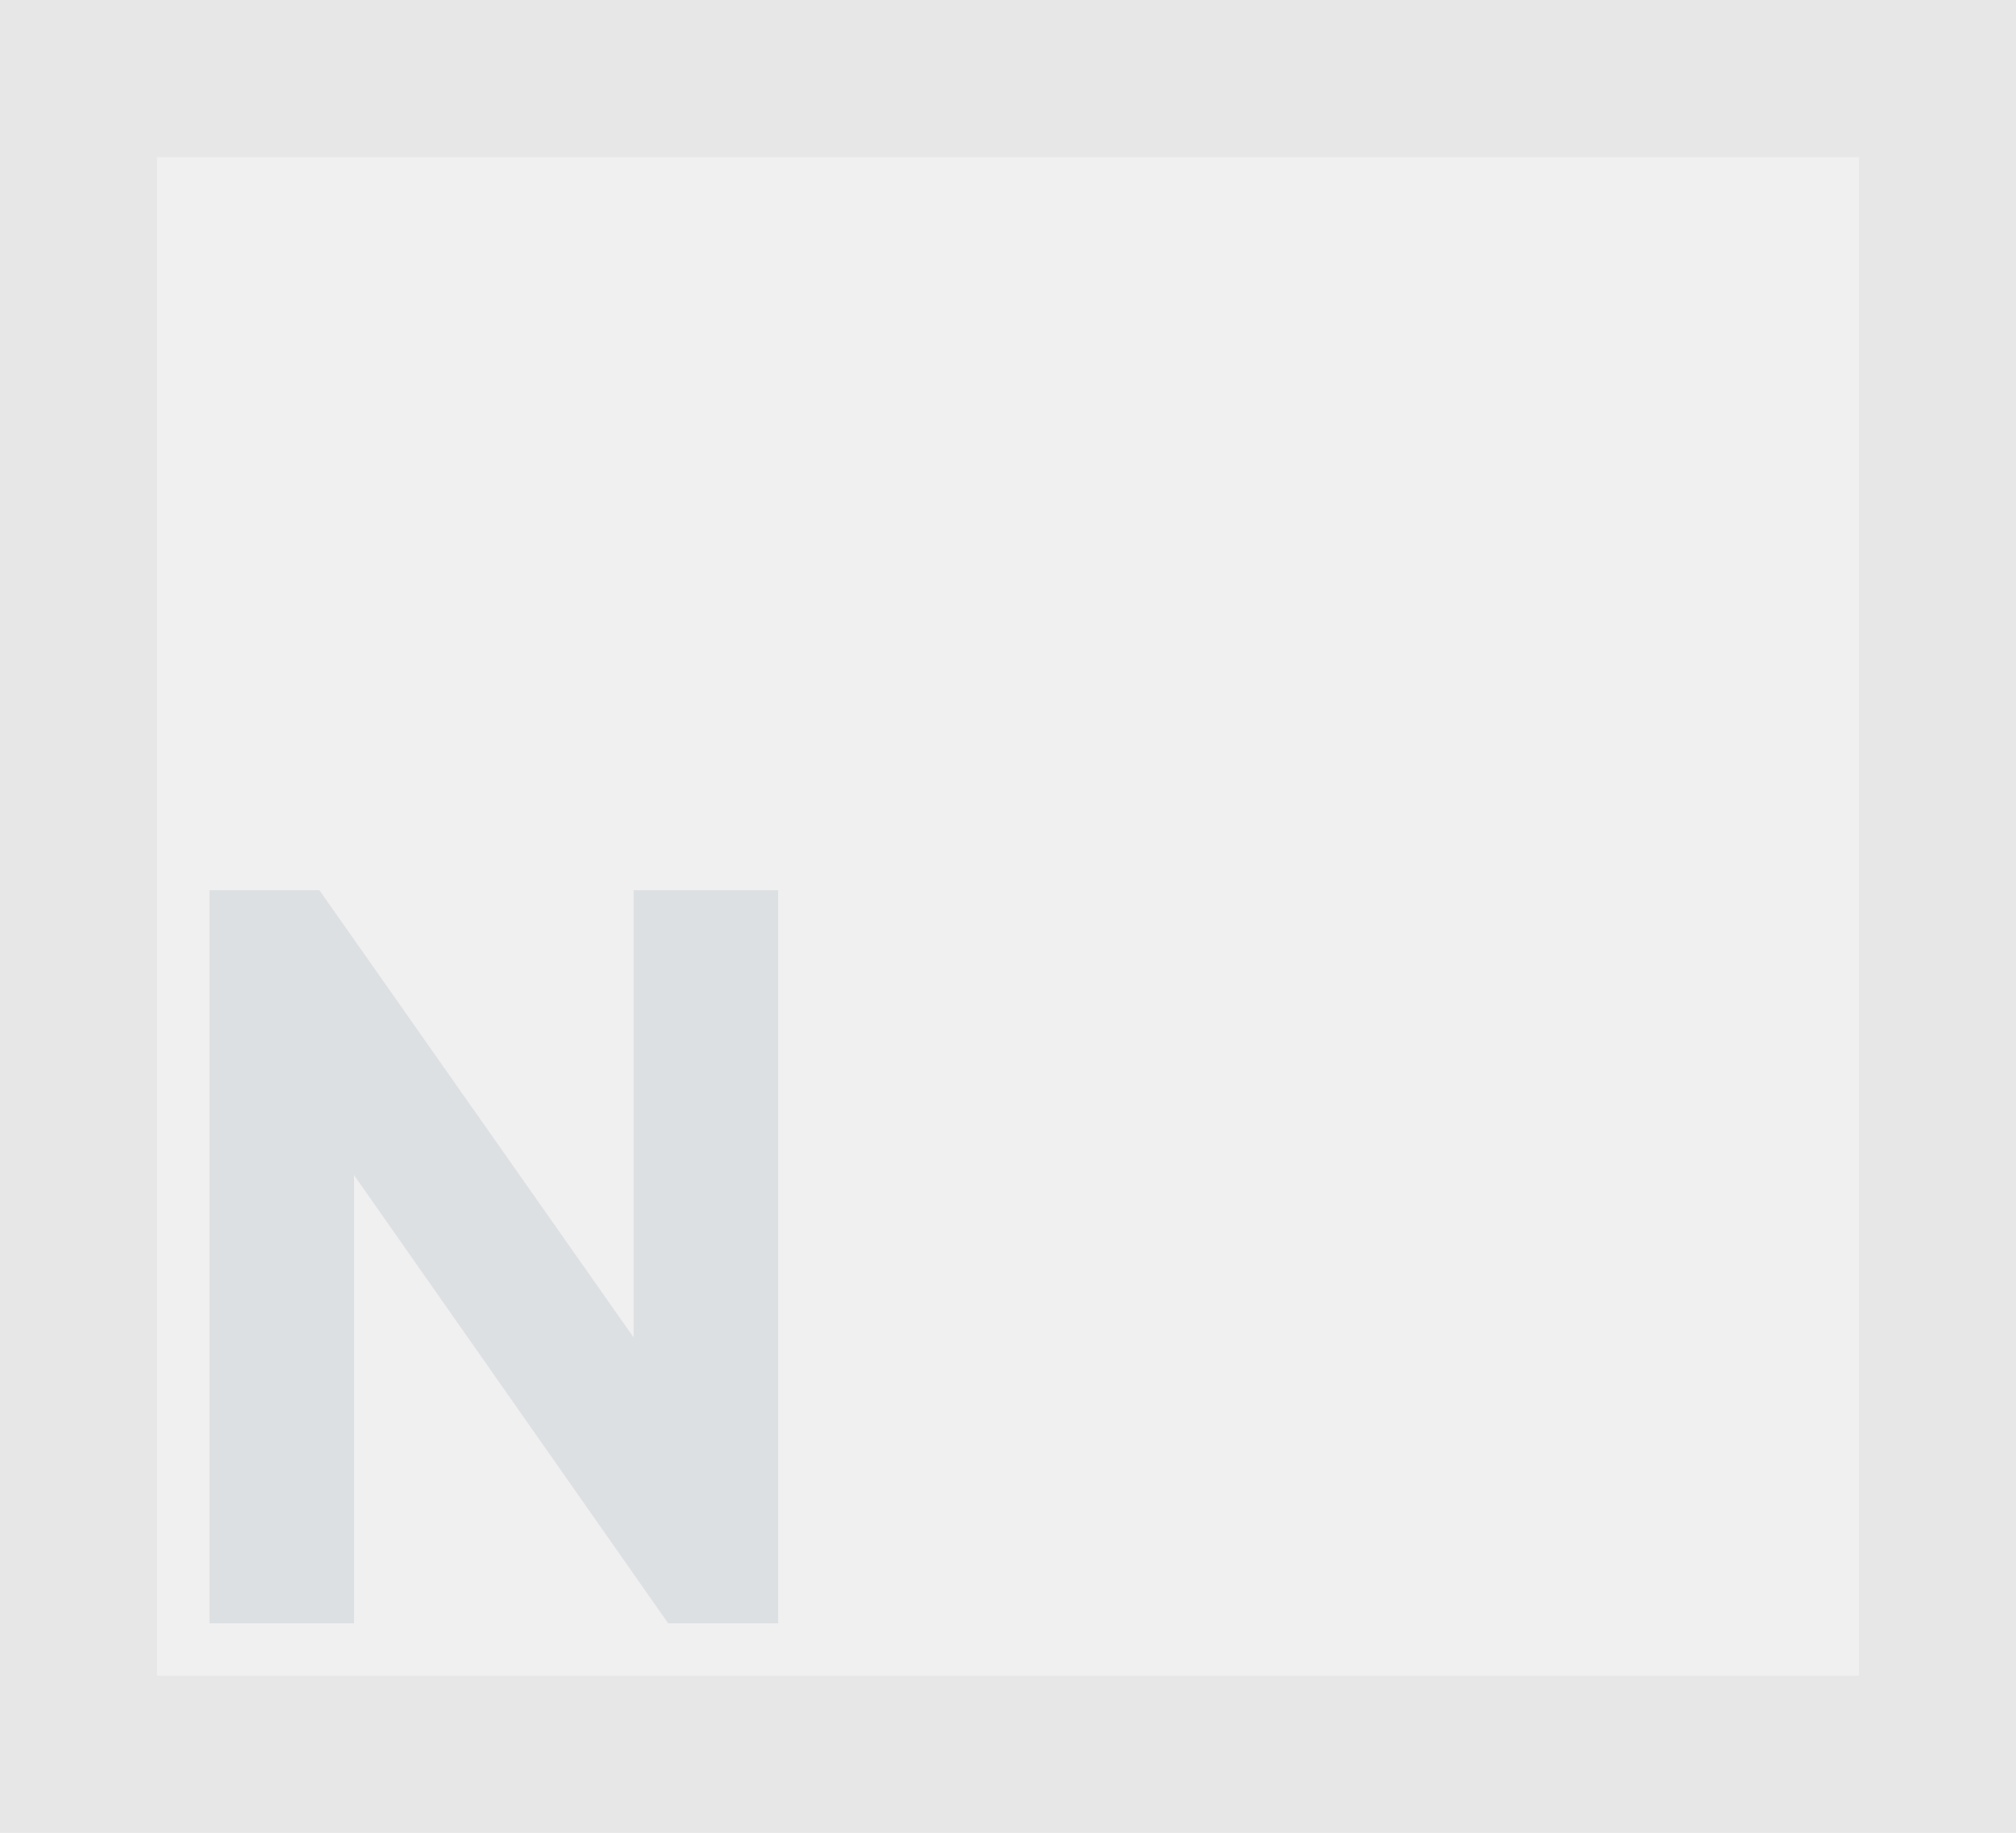
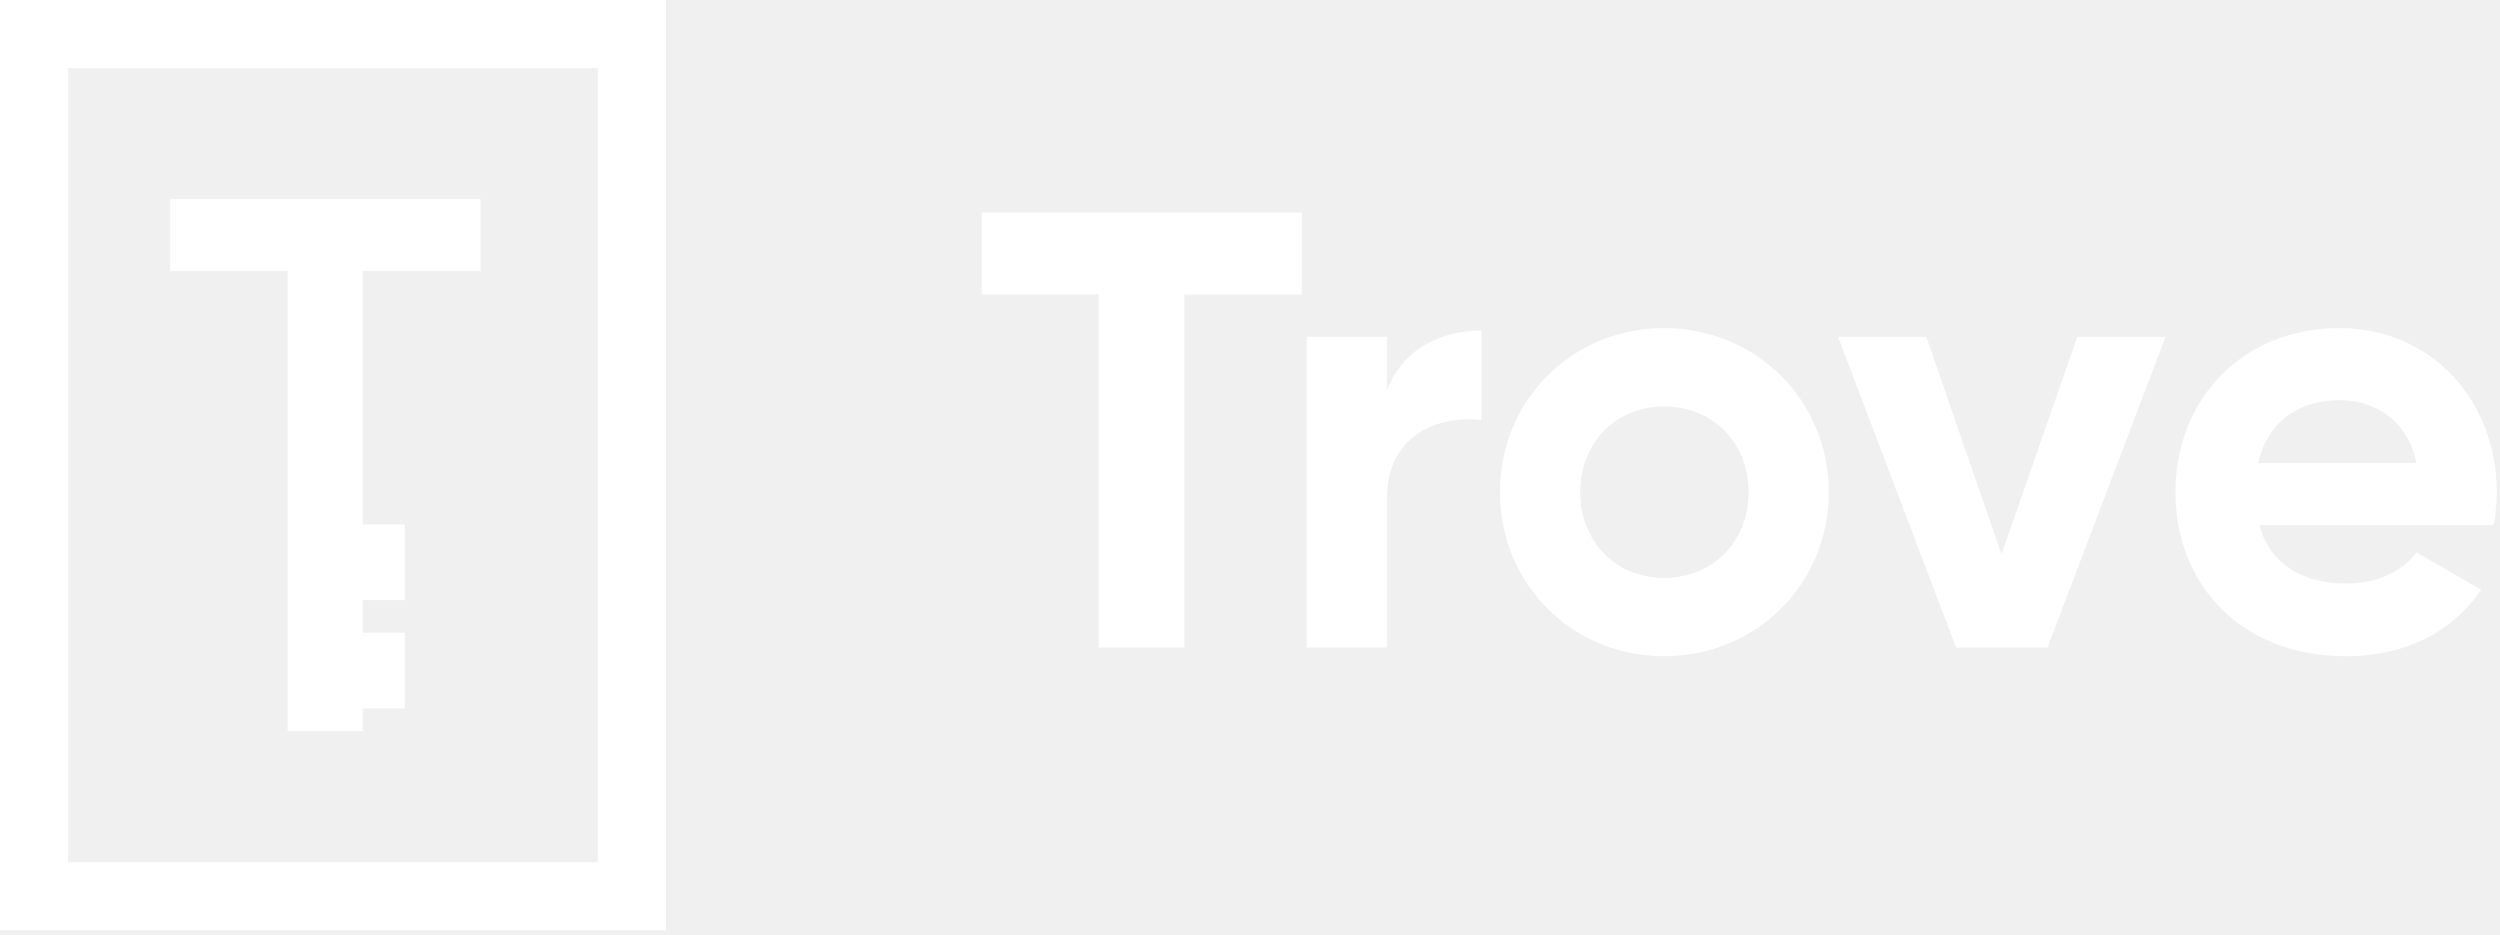
- <svg xmlns="http://www.w3.org/2000/svg" width="77px" height="70px" viewBox="0 0 77 70" version="1.1">
+ <svg xmlns="http://www.w3.org/2000/svg" width="182px" height="68px" viewBox="0 0 182 68" version="1.1">
  <defs />
  <g id="Page-1" stroke="none" stroke-width="1" fill="none" fill-rule="evenodd">
-     <g id="Home" transform="translate(-100, -24)">
-       <g id="logo" transform="translate(100, 24)">
-         <polygon id="N" fill="#DDE0E3" points="24.2 34 29.72 34 29.72 62 25.52 62 13.52 44.88 13.52 62 8 62 8 34 12.2 34 24.2 51.08" />
-         <rect id="Rectangle-3" stroke="#E7E7E7" stroke-width="6" x="3" y="3" width="71" height="64" />
+     <g id="Create-a-new-project-Copy-2" transform="translate(-51, -24)" fill="#FFFFFF">
+       <g id="Group-3" transform="translate(51, 24)">
+         <path d="M12.396,19.724 L20.94,19.724 L20.94,53.227 L26.403,53.227 L26.403,51.574 L29.475,51.574 L29.475,46.065 L26.403,46.065 L26.403,43.687 L29.475,43.687 L29.475,38.178 L26.403,38.178 L26.403,19.724 L34.987,19.724 L34.987,14.499 L12.396,14.499 L12.396,19.724 Z M4.958,62.767 L43.523,62.767 L43.523,4.958 L4.958,4.958 L4.958,62.767 Z M0,67.726 L48.482,67.726 L48.482,0 L0,0 L0,67.726 Z M145.709,40.354 L140.235,24.52 L133.81,24.52 L142.406,47.14 L149.057,47.14 L157.653,24.52 L151.229,24.52 L145.709,40.354 Z M164.392,33.704 C165.071,30.808 167.197,29.134 170.319,29.134 C172.762,29.134 175.205,30.446 175.929,33.704 L164.392,33.704 Z M181.765,35.83 C181.765,29.18 177.015,23.886 170.319,23.886 C163.217,23.886 158.375,29.089 158.375,35.83 C158.375,42.571 163.171,47.773 170.772,47.773 C175.115,47.773 178.508,46.009 180.634,42.933 L175.929,40.218 C174.933,41.53 173.124,42.481 170.862,42.481 C167.786,42.481 165.298,41.214 164.483,38.228 L181.539,38.228 C181.675,37.459 181.765,36.689 181.765,35.83 Z M121.144,42.073 C117.706,42.073 115.037,39.494 115.037,35.83 C115.037,32.165 117.706,29.586 121.144,29.586 C124.627,29.586 127.297,32.165 127.297,35.83 C127.297,39.494 124.627,42.073 121.144,42.073 Z M121.144,23.886 C114.493,23.886 109.2,29.089 109.2,35.83 C109.2,42.571 114.493,47.773 121.144,47.773 C127.794,47.773 133.133,42.571 133.133,35.83 C133.133,29.089 127.794,23.886 121.144,23.886 Z M71.47,21.443 L79.976,21.443 L79.976,47.14 L86.219,47.14 L86.219,21.443 L94.77,21.443 L94.77,15.471 L71.47,15.471 L71.47,21.443 Z M100.967,28.41 L100.967,24.52 L95.13,24.52 L95.13,47.14 L100.967,47.14 L100.967,36.328 C100.967,31.577 104.812,30.22 107.844,30.582 L107.844,24.067 C104.993,24.067 102.143,25.334 100.967,28.41 Z" id="Fill-1" />
      </g>
    </g>
  </g>
</svg>
